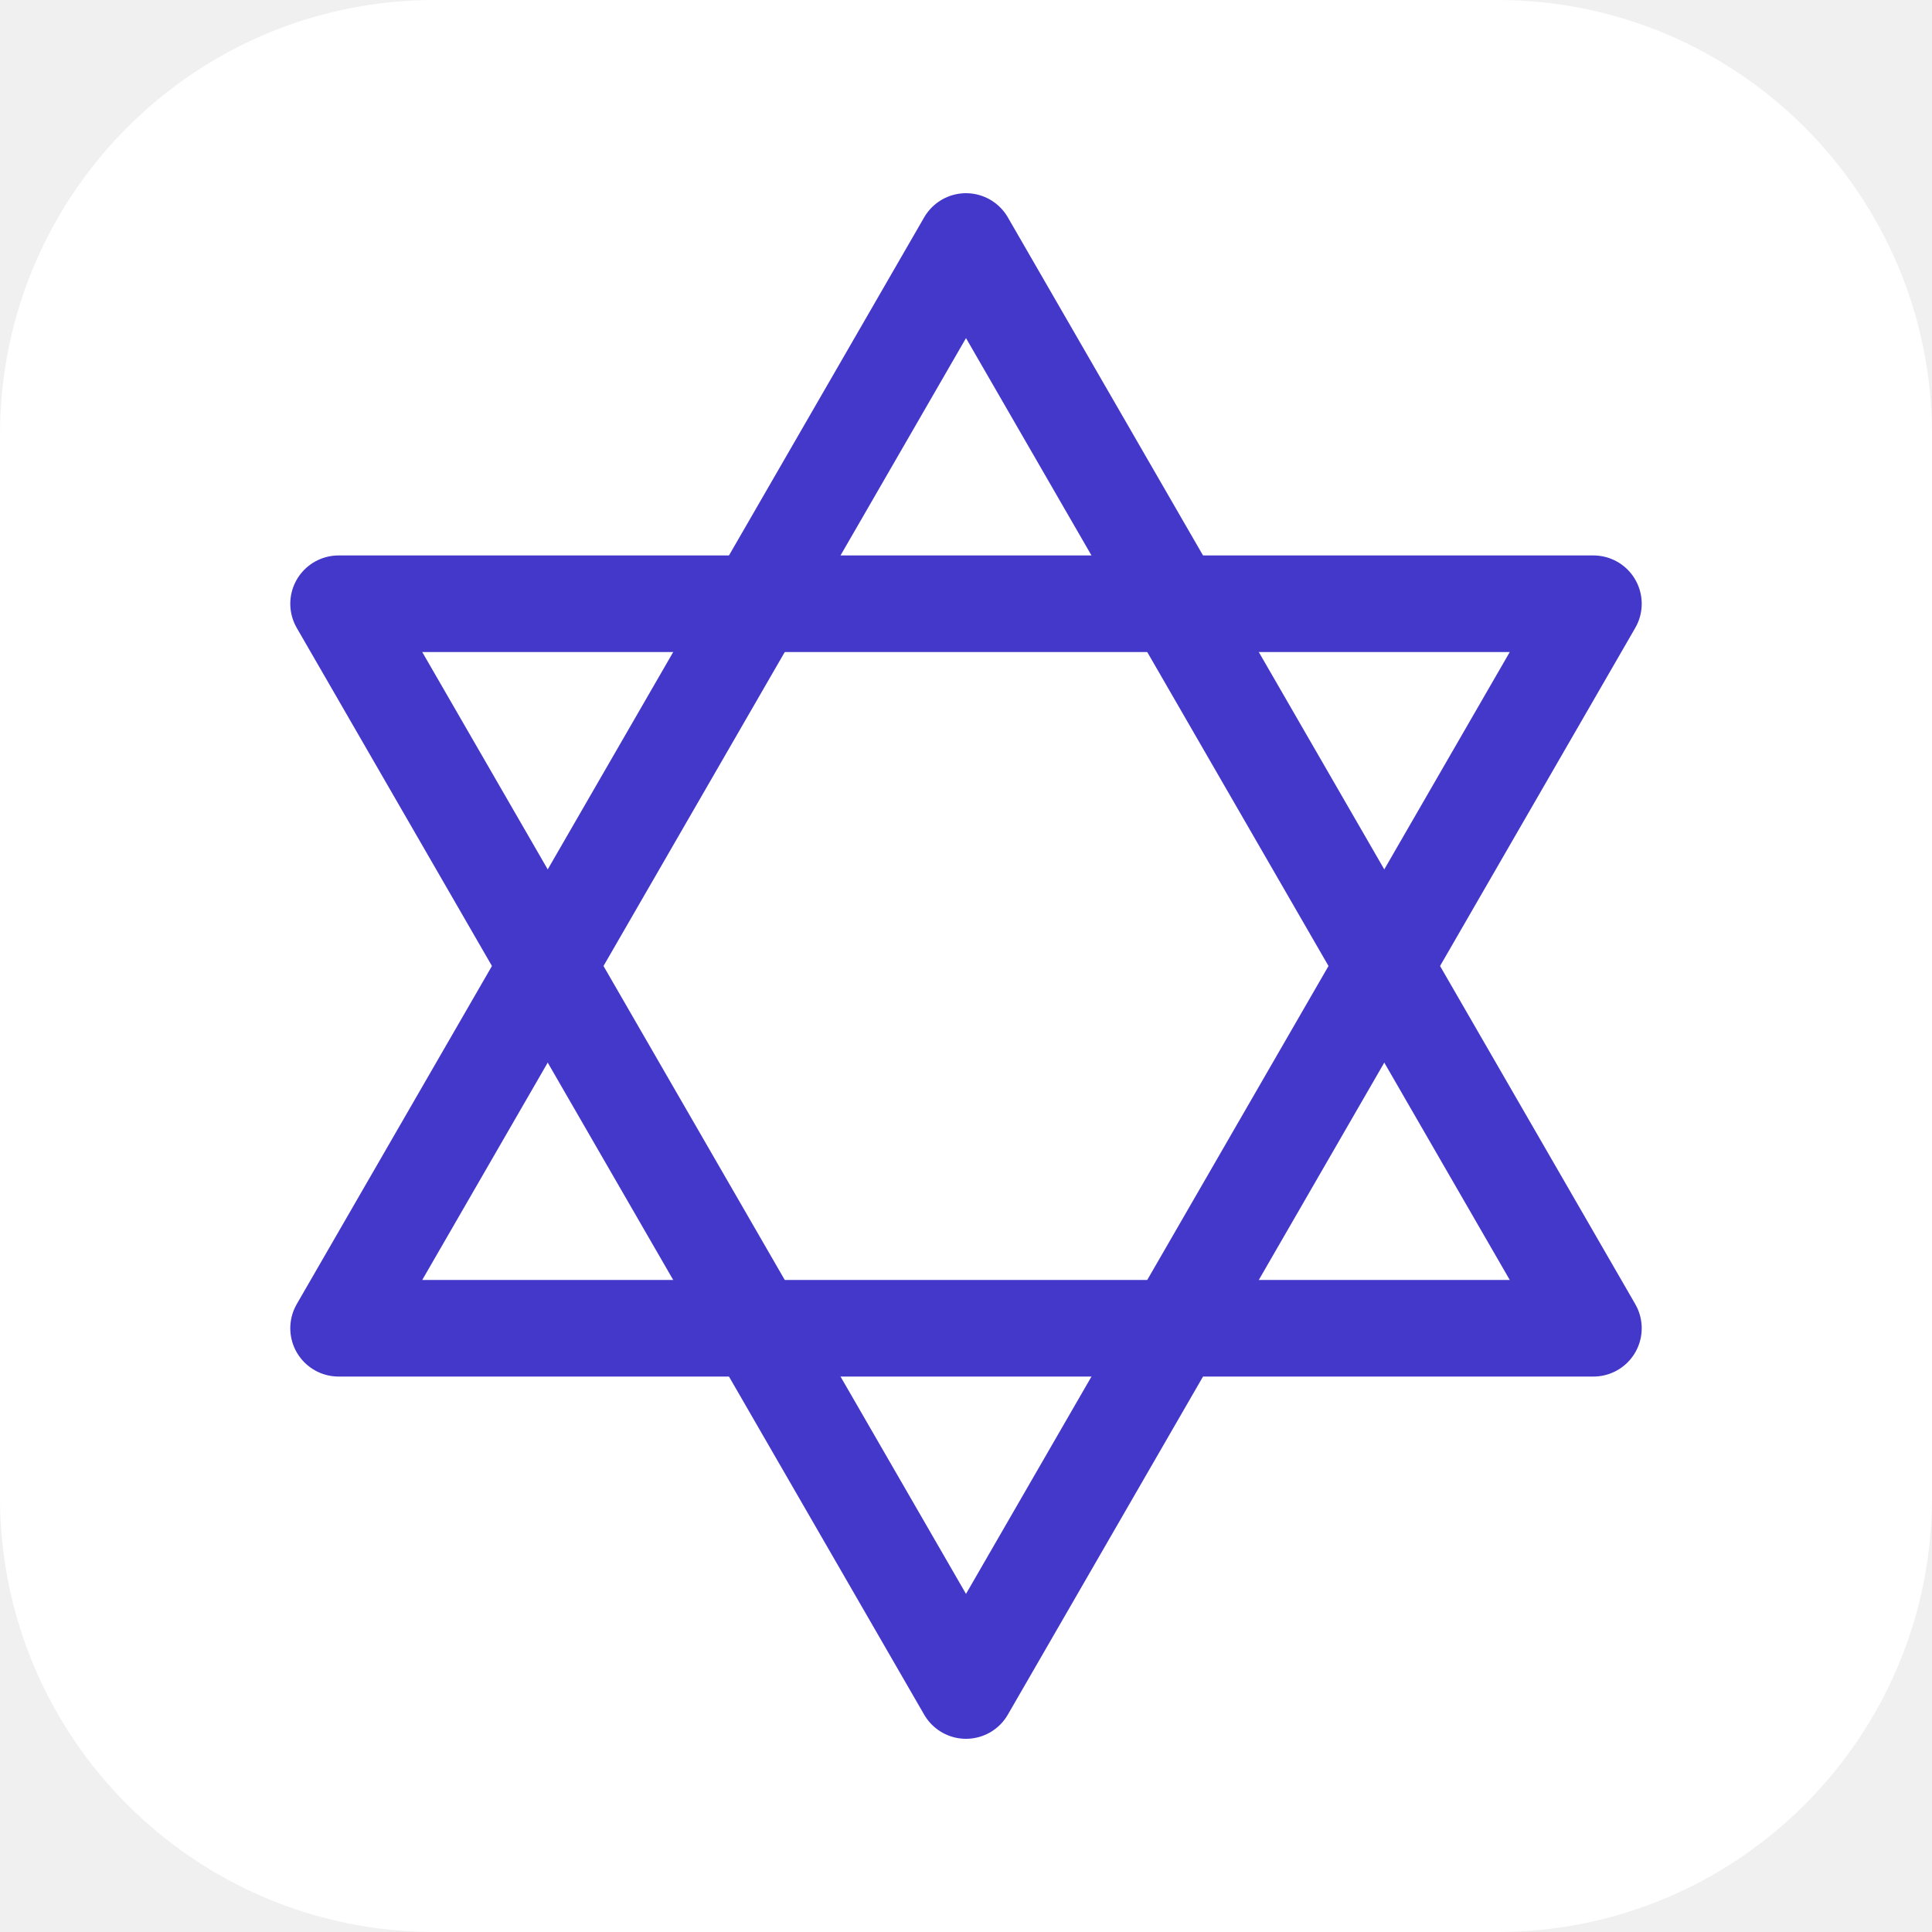
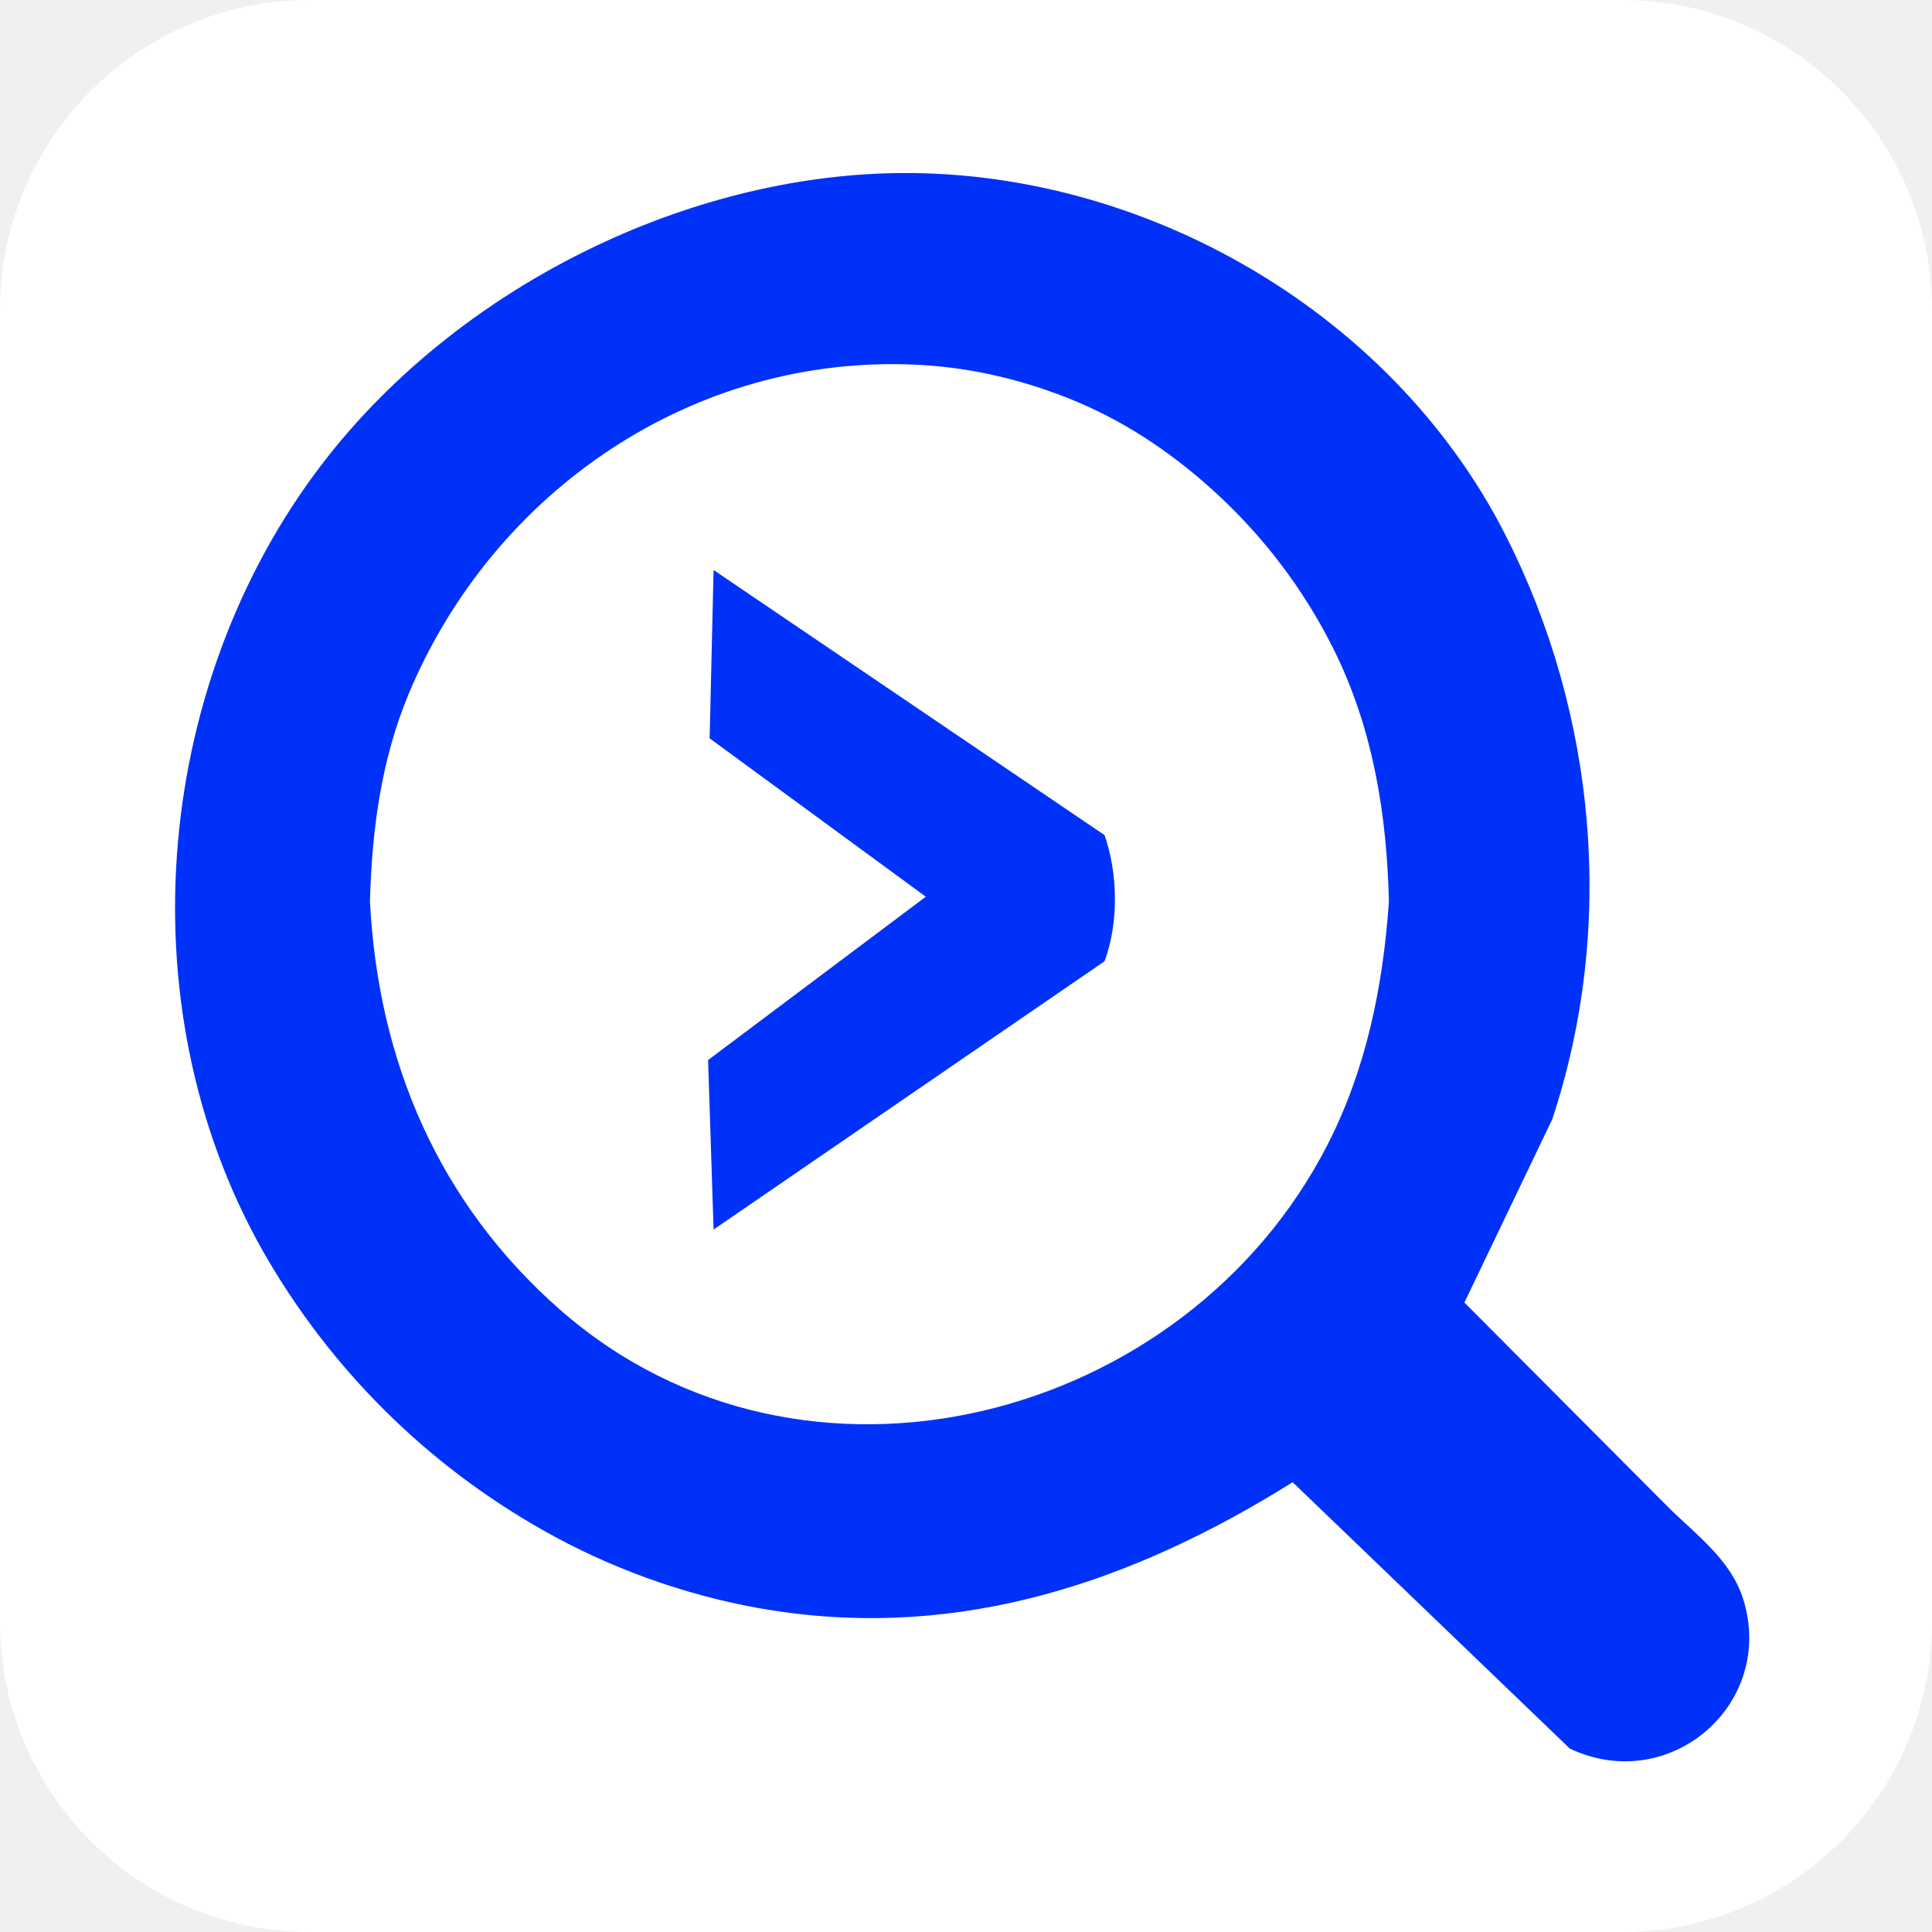
- <svg xmlns="http://www.w3.org/2000/svg" width="40" height="40" viewBox="0 0 40 40">
-   <rect width="40" height="40" rx="9" fill="#FFFFFF" />
-   <g fill="none" stroke="#4338CA" stroke-width="2" stroke-linejoin="round">
-     <path d="M20 5 32.99 27.5H7.01Z" />
-     <path d="M20 35 7.01 12.5h25.98Z" />
+ <svg xmlns="http://www.w3.org/2000/svg" width="32" height="32" viewBox="0 0 324 324">
+   <rect width="324" height="324" rx="52" fill="#FFFFFF" />
+   <g transform="translate(162 162) scale(0.83) translate(-178 -269)">
+     <path fill="#0031F9" fill-rule="evenodd" d="     M278.7 337L320 378.46C325.62 383.99 332.61 389.07 335.06 397C341.6 418.18 320.13 436.65 300 427.12L244 373.3C212.09 393.27 177.37 405.18 139 399.22C123.72 396.85 108.49 391.65 95 384.36C71.08 371.43 51.28 352.45 37.33 329C7.86 279.43 13.2 212.78 48 167.44C74.01 133.56 117.55 110.87 160 108.91C211.45 106.55 263.62 135.82 287.04 182C305.42 218.25 309.3 261.25 296.44 300L278.7 337Z     M57.57 256C57.94 241.59 59.84 227.31 65.4 214C82.62 172.84 123.14 145.34 168 147.51C178.34 148.01 188.3 150.25 197.96 154C209.23 158.37 219.06 164.86 228 172.97C237.98 182.02 246.27 192.91 252.28 205C260.22 220.96 263.03 238.29 263.45 256C262.27 273.05 258.89 289.73 251.1 305C222.46 361.13 145.06 381.5 96 338.47C71.5 316.98 59.24 288.34 57.57 256Z     M126.2 223L169.88 255L125.89 288L127 322.25L206 268.04C208.89 260.18 208.69 250.37 206 242.56L127 188.99L126.2 223Z   " />
  </g>
</svg>
